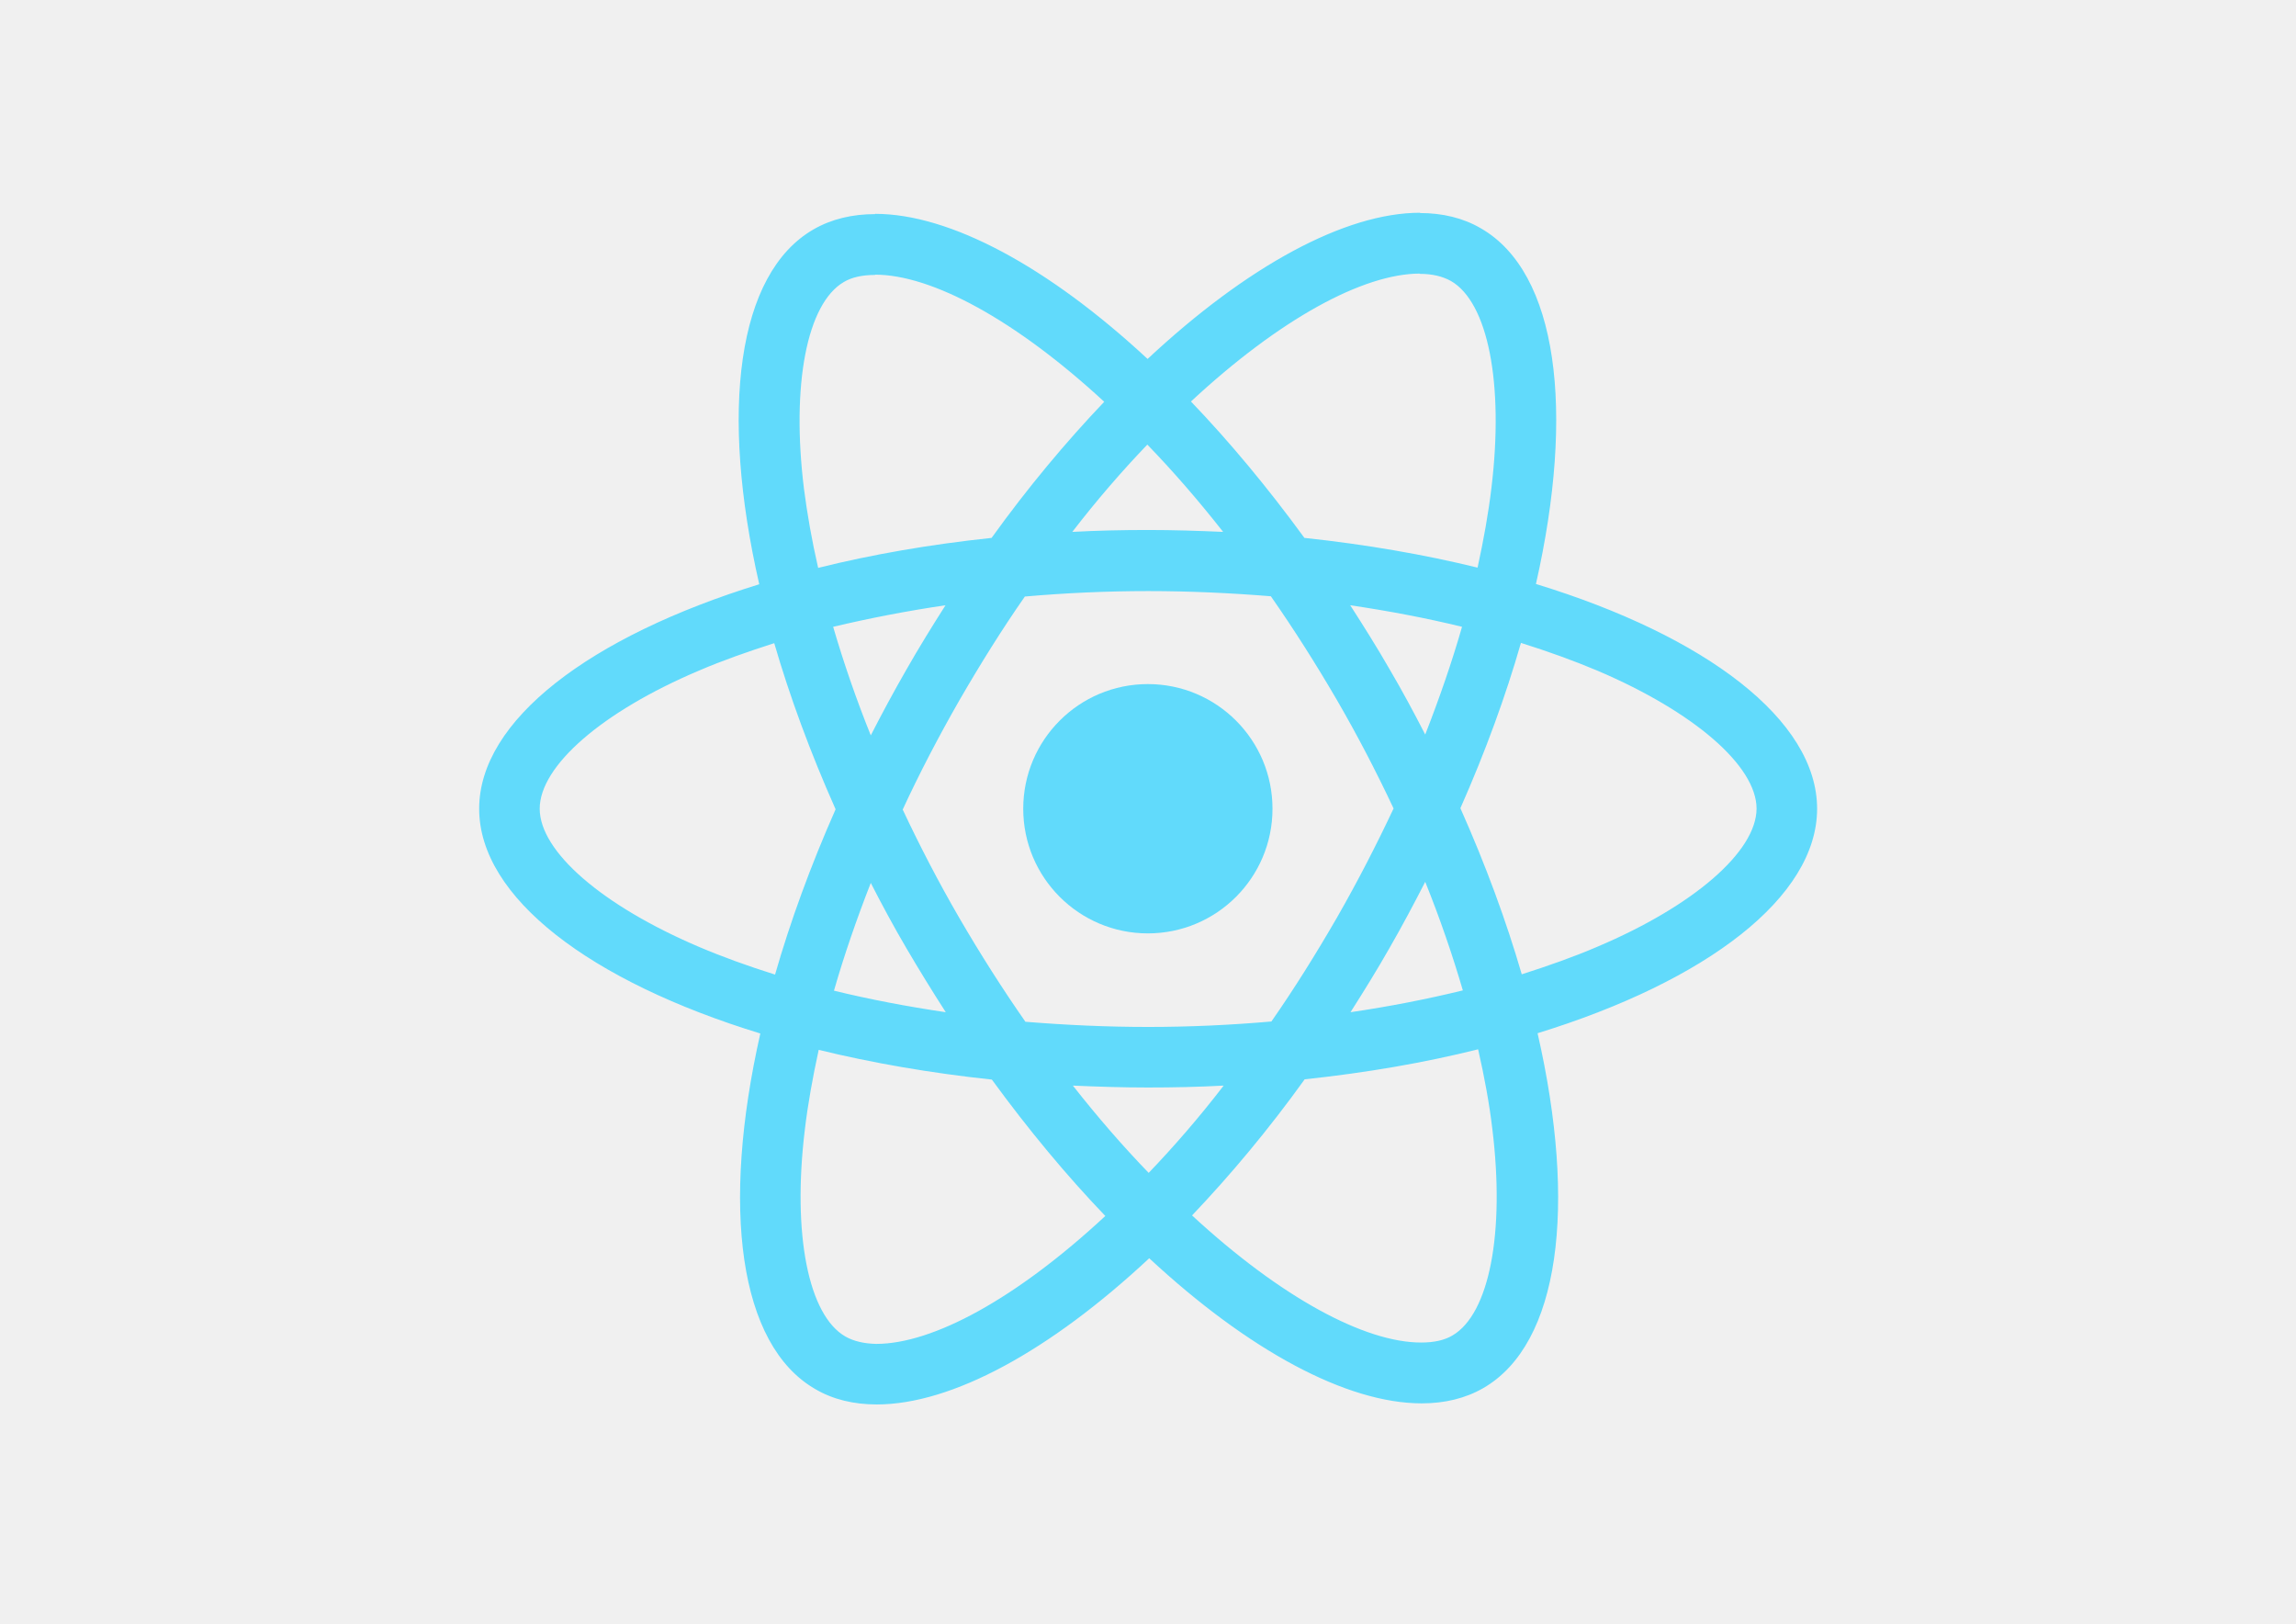
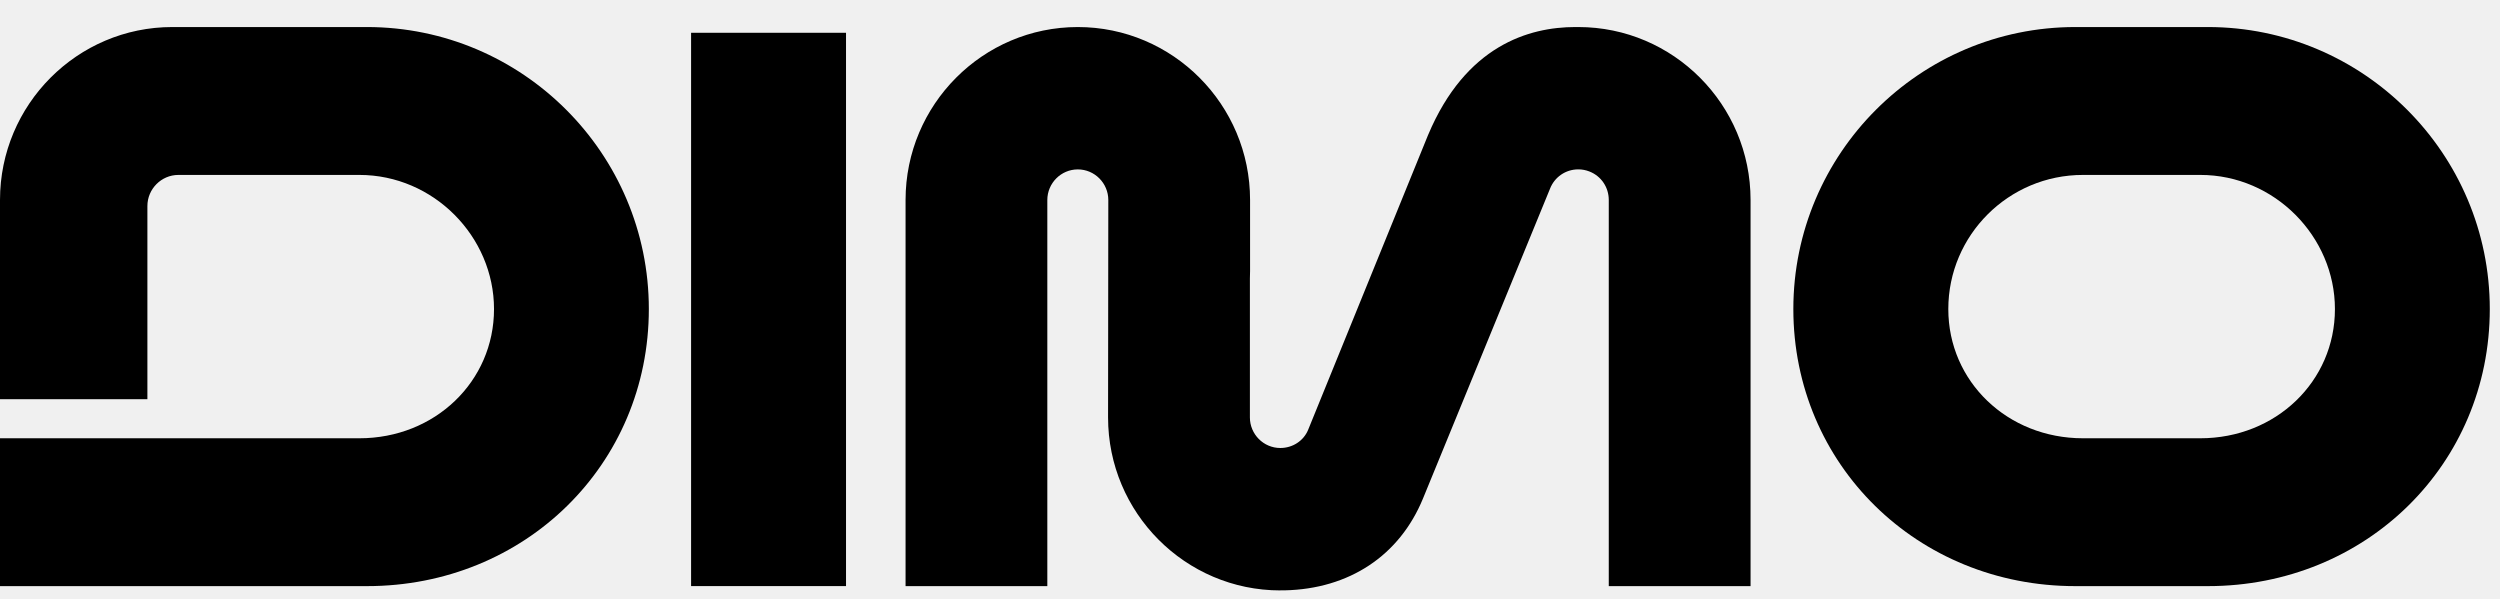
- <svg xmlns="http://www.w3.org/2000/svg" viewBox="0 0 841.9 595.3">
-   <g fill="#61DAFB">
-     <path d="M666.3 296.5c0-32.5-40.7-63.3-103.1-82.4 14.4-63.6 8-114.2-20.2-130.4-6.5-3.8-14.1-5.6-22.4-5.6v22.3c4.6 0 8.3.9 11.4 2.6 13.6 7.8 19.5 37.5 14.9 75.7-1.1 9.4-2.9 19.3-5.1 29.4-19.6-4.8-41-8.5-63.5-10.9-13.5-18.5-27.5-35.3-41.6-50 32.6-30.3 63.2-46.9 84-46.9V78c-27.5 0-63.5 19.6-99.9 53.6-36.4-33.8-72.4-53.2-99.9-53.2v22.3c20.7 0 51.4 16.5 84 46.6-14 14.7-28 31.4-41.3 49.9-22.6 2.4-44 6.1-63.6 11-2.3-10-4-19.7-5.2-29-4.7-38.2 1.1-67.9 14.6-75.8 3-1.8 6.9-2.6 11.5-2.6V78.5c-8.4 0-16 1.8-22.6 5.6-28.1 16.2-34.4 66.7-19.9 130.1-62.2 19.2-102.7 49.9-102.7 82.3 0 32.5 40.7 63.3 103.1 82.4-14.4 63.6-8 114.2 20.2 130.4 6.5 3.8 14.1 5.6 22.5 5.6 27.5 0 63.5-19.6 99.9-53.6 36.4 33.8 72.4 53.2 99.9 53.2 8.4 0 16-1.8 22.6-5.6 28.1-16.2 34.4-66.7 19.9-130.1 62-19.1 102.5-49.9 102.5-82.3zm-130.2-66.7c-3.7 12.9-8.3 26.2-13.5 39.5-4.1-8-8.4-16-13.1-24-4.6-8-9.5-15.8-14.4-23.4 14.2 2.1 27.9 4.7 41 7.9zm-45.8 106.5c-7.8 13.5-15.8 26.3-24.1 38.2-14.9 1.3-30 2-45.2 2-15.1 0-30.2-.7-45-1.9-8.3-11.9-16.4-24.6-24.2-38-7.6-13.1-14.5-26.4-20.8-39.8 6.2-13.4 13.2-26.8 20.7-39.9 7.8-13.5 15.8-26.3 24.1-38.2 14.9-1.3 30-2 45.2-2 15.1 0 30.2.7 45 1.9 8.3 11.9 16.4 24.6 24.2 38 7.6 13.1 14.5 26.4 20.8 39.8-6.3 13.4-13.2 26.8-20.7 39.9zm32.3-13c5.4 13.4 10 26.8 13.8 39.8-13.1 3.2-26.9 5.9-41.2 8 4.9-7.7 9.8-15.6 14.4-23.7 4.6-8 8.9-16.1 13-24.1zM421.2 430c-9.3-9.6-18.6-20.3-27.8-32 9 .4 18.2.7 27.5.7 9.4 0 18.7-.2 27.8-.7-9 11.7-18.3 22.4-27.5 32zm-74.4-58.9c-14.2-2.1-27.9-4.7-41-7.9 3.7-12.9 8.3-26.2 13.5-39.5 4.1 8 8.4 16 13.1 24 4.7 8 9.5 15.8 14.4 23.4zM420.7 163c9.3 9.6 18.6 20.3 27.8 32-9-.4-18.2-.7-27.5-.7-9.4 0-18.7.2-27.8.7 9-11.7 18.3-22.4 27.5-32zm-74 58.9c-4.9 7.7-9.8 15.6-14.4 23.7-4.6 8-8.9 16-13 24-5.4-13.4-10-26.8-13.8-39.8 13.1-3.1 26.9-5.8 41.2-7.9zm-90.5 125.2c-35.4-15.1-58.3-34.9-58.3-50.6 0-15.7 22.9-35.6 58.3-50.6 8.6-3.7 18-7 27.7-10.1 5.7 19.6 13.2 40 22.5 60.9-9.2 20.8-16.6 41.1-22.2 60.6-9.9-3.1-19.3-6.5-28-10.2zM310 490c-13.6-7.8-19.5-37.5-14.9-75.7 1.1-9.4 2.9-19.3 5.1-29.4 19.6 4.8 41 8.5 63.5 10.9 13.5 18.5 27.5 35.3 41.6 50-32.6 30.3-63.2 46.9-84 46.9-4.5-.1-8.3-1-11.3-2.7zm237.2-76.2c4.7 38.2-1.1 67.9-14.6 75.8-3 1.8-6.9 2.6-11.5 2.6-20.7 0-51.4-16.5-84-46.6 14-14.7 28-31.4 41.3-49.9 22.6-2.4 44-6.1 63.6-11 2.3 10.1 4.1 19.8 5.2 29.1zm38.5-66.7c-8.6 3.7-18 7-27.7 10.1-5.7-19.6-13.2-40-22.5-60.9 9.2-20.8 16.6-41.1 22.2-60.6 9.9 3.1 19.3 6.5 28.1 10.2 35.4 15.1 58.3 34.9 58.3 50.6-.1 15.7-23 35.6-58.4 50.6zM320.8 78.4z" />
-     <circle cx="420.9" cy="296.5" r="45.7" />
-     <path d="M520.5 78.1z" />
+ <svg xmlns="http://www.w3.org/2000/svg" width="71" height="17" viewBox="0 0 71 17" fill="none">
+   <g clip-path="url(#clip0_3154_1597)">
+     <path d="M24.027 0.931H19.627V16.645H24.027V0.931Z" fill="black" />
+     <path d="M36.363 16.768C33.664 16.768 31.469 14.564 31.469 11.855L31.476 5.681C31.476 5.202 31.087 4.811 30.61 4.811C30.133 4.811 29.744 5.202 29.744 5.681V16.647H25.718V5.679C25.718 2.971 27.913 0.768 30.61 0.768C33.307 0.768 35.502 2.971 35.502 5.679V7.7L35.497 7.916V11.855C35.497 12.332 35.884 12.723 36.361 12.723C36.712 12.723 37.023 12.519 37.151 12.207L40.545 3.864L40.561 3.826C41.626 1.298 43.42 0.768 44.737 0.768H44.824C47.522 0.768 49.716 2.971 49.716 5.679V16.647H45.689V5.679C45.689 5.319 45.474 5 45.139 4.87C45.038 4.83 44.932 4.81 44.824 4.81C44.466 4.81 44.148 5.027 44.019 5.363L40.414 14.155C39.748 15.779 38.318 16.727 36.48 16.766H36.364L36.363 16.768Z" fill="black" />
+     <path d="M0 12.447H10.206C12.35 12.447 14.03 10.835 14.03 8.777C14.03 6.72 12.315 4.968 10.207 4.968H5.066C4.582 4.968 4.186 5.367 4.186 5.852V11.338H0V5.679C0 2.971 2.195 0.768 4.892 0.768H10.421C14.836 0.768 18.427 4.361 18.427 8.776C18.427 13.191 14.91 16.646 10.421 16.646H0V12.445V12.447Z" fill="black" />
+     <path d="M58.938 16.646C54.449 16.646 50.931 13.189 50.931 8.776C50.931 4.359 54.523 0.768 58.938 0.768H62.703C67.118 0.768 70.71 4.361 70.71 8.776C70.71 13.191 67.192 16.646 62.703 16.646H58.938ZM62.488 12.447C64.632 12.447 66.312 10.835 66.312 8.777C66.312 6.72 64.598 4.968 62.49 4.968H59.154C57.046 4.968 55.332 6.677 55.332 8.777C55.332 10.835 57.012 12.447 59.156 12.447H62.491H62.488Z" fill="black" />
  </g>
+   <defs>
+     <clipPath id="clip0_3154_1597">
+       <rect width="70.71" height="16" fill="white" transform="translate(0 0.7677)" />
+     </clipPath>
+   </defs>
</svg>
